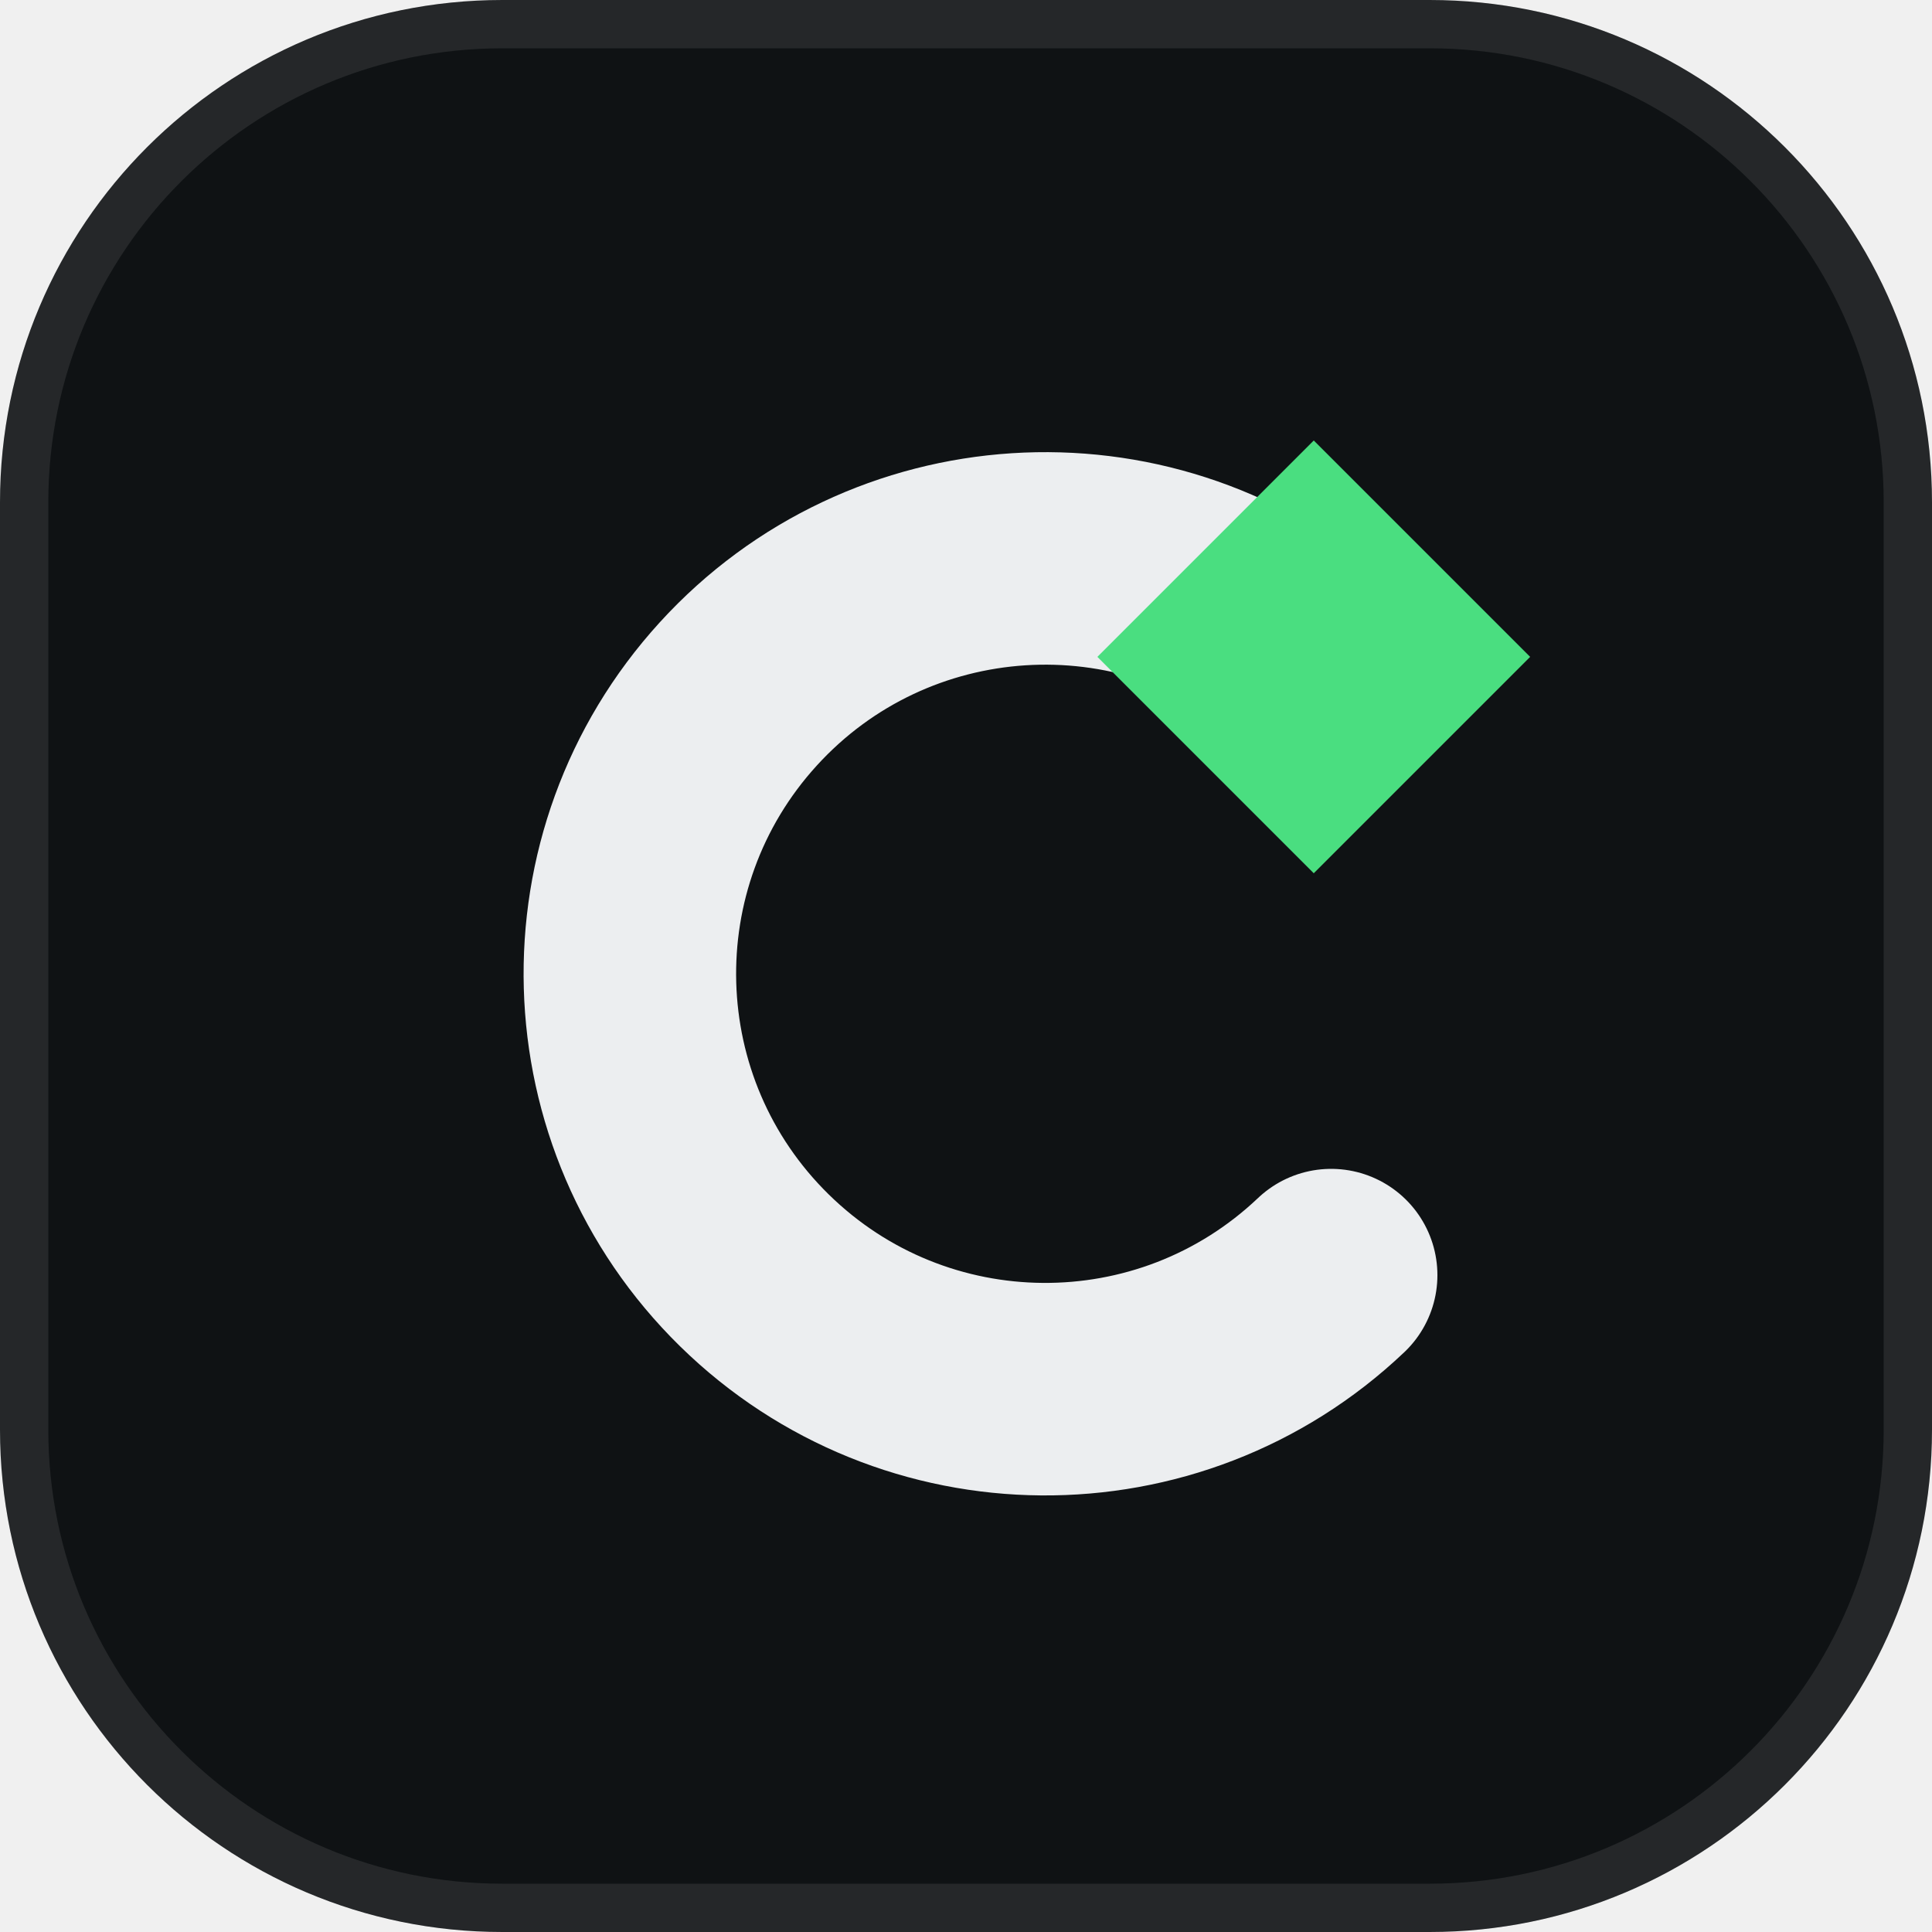
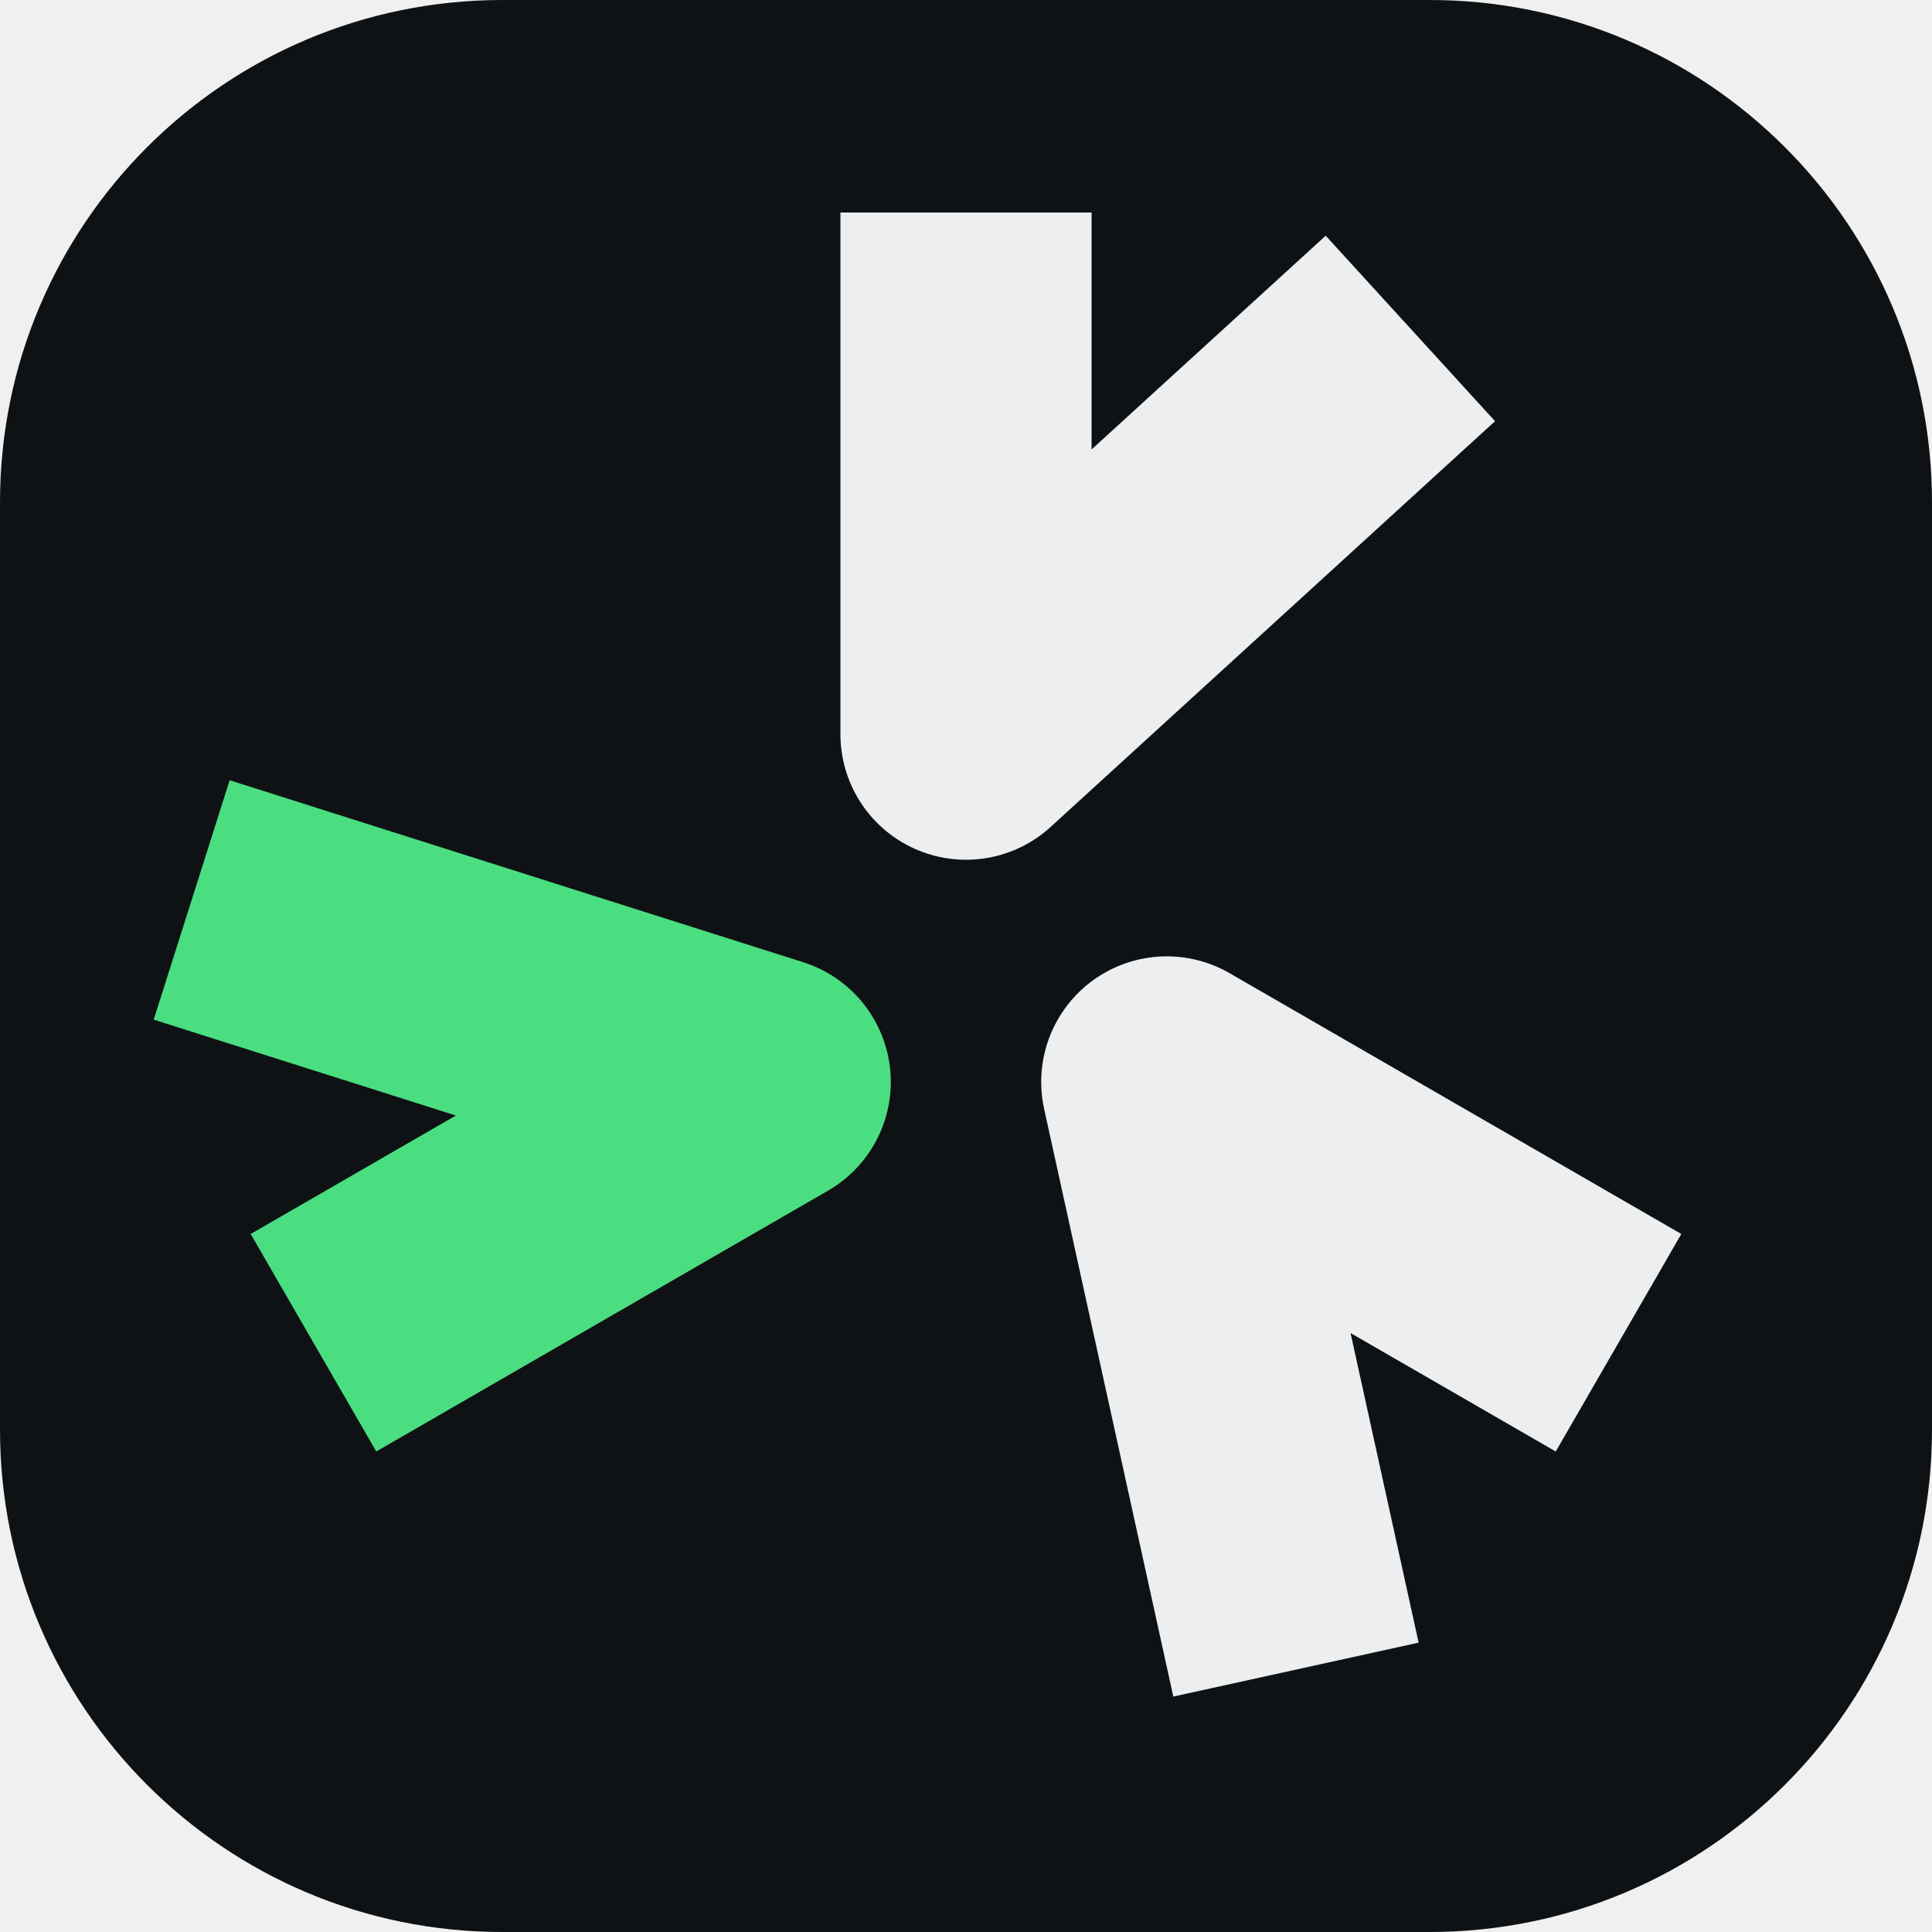
<svg xmlns="http://www.w3.org/2000/svg" viewBox="0 0 100 100">
  <rect width="100" height="100" rx="26" fill="#0f1214" />
-   <rect x="1.25" y="1.25" width="97.5" height="97.5" rx="24.75" fill="none" stroke="#ffffff" stroke-opacity=".09" stroke-width="2.5" />
-   <path d="M68 34a21.5 21.5 0 1 0 .9 32" fill="none" stroke="#eceef0" stroke-width="11" stroke-linecap="round" />
-   <path d="M68 22.8 79.2 34 68 45.2 56.8 34Z" fill="#4ade80" />
+   <g fill="none" stroke-width="13" stroke-linejoin="round">
+     <path d="M50 11 50 38 73 17" stroke="#eceef0" transform="rotate(0 50 50)" />
+     <path d="M50 11 50 38 73 17" stroke="#eceef0" transform="rotate(120 50 50)" />
+     <path d="M50 11 50 38 73 17" stroke="#4ade80" transform="rotate(240 50 50)" />
+   </g>
</svg>
